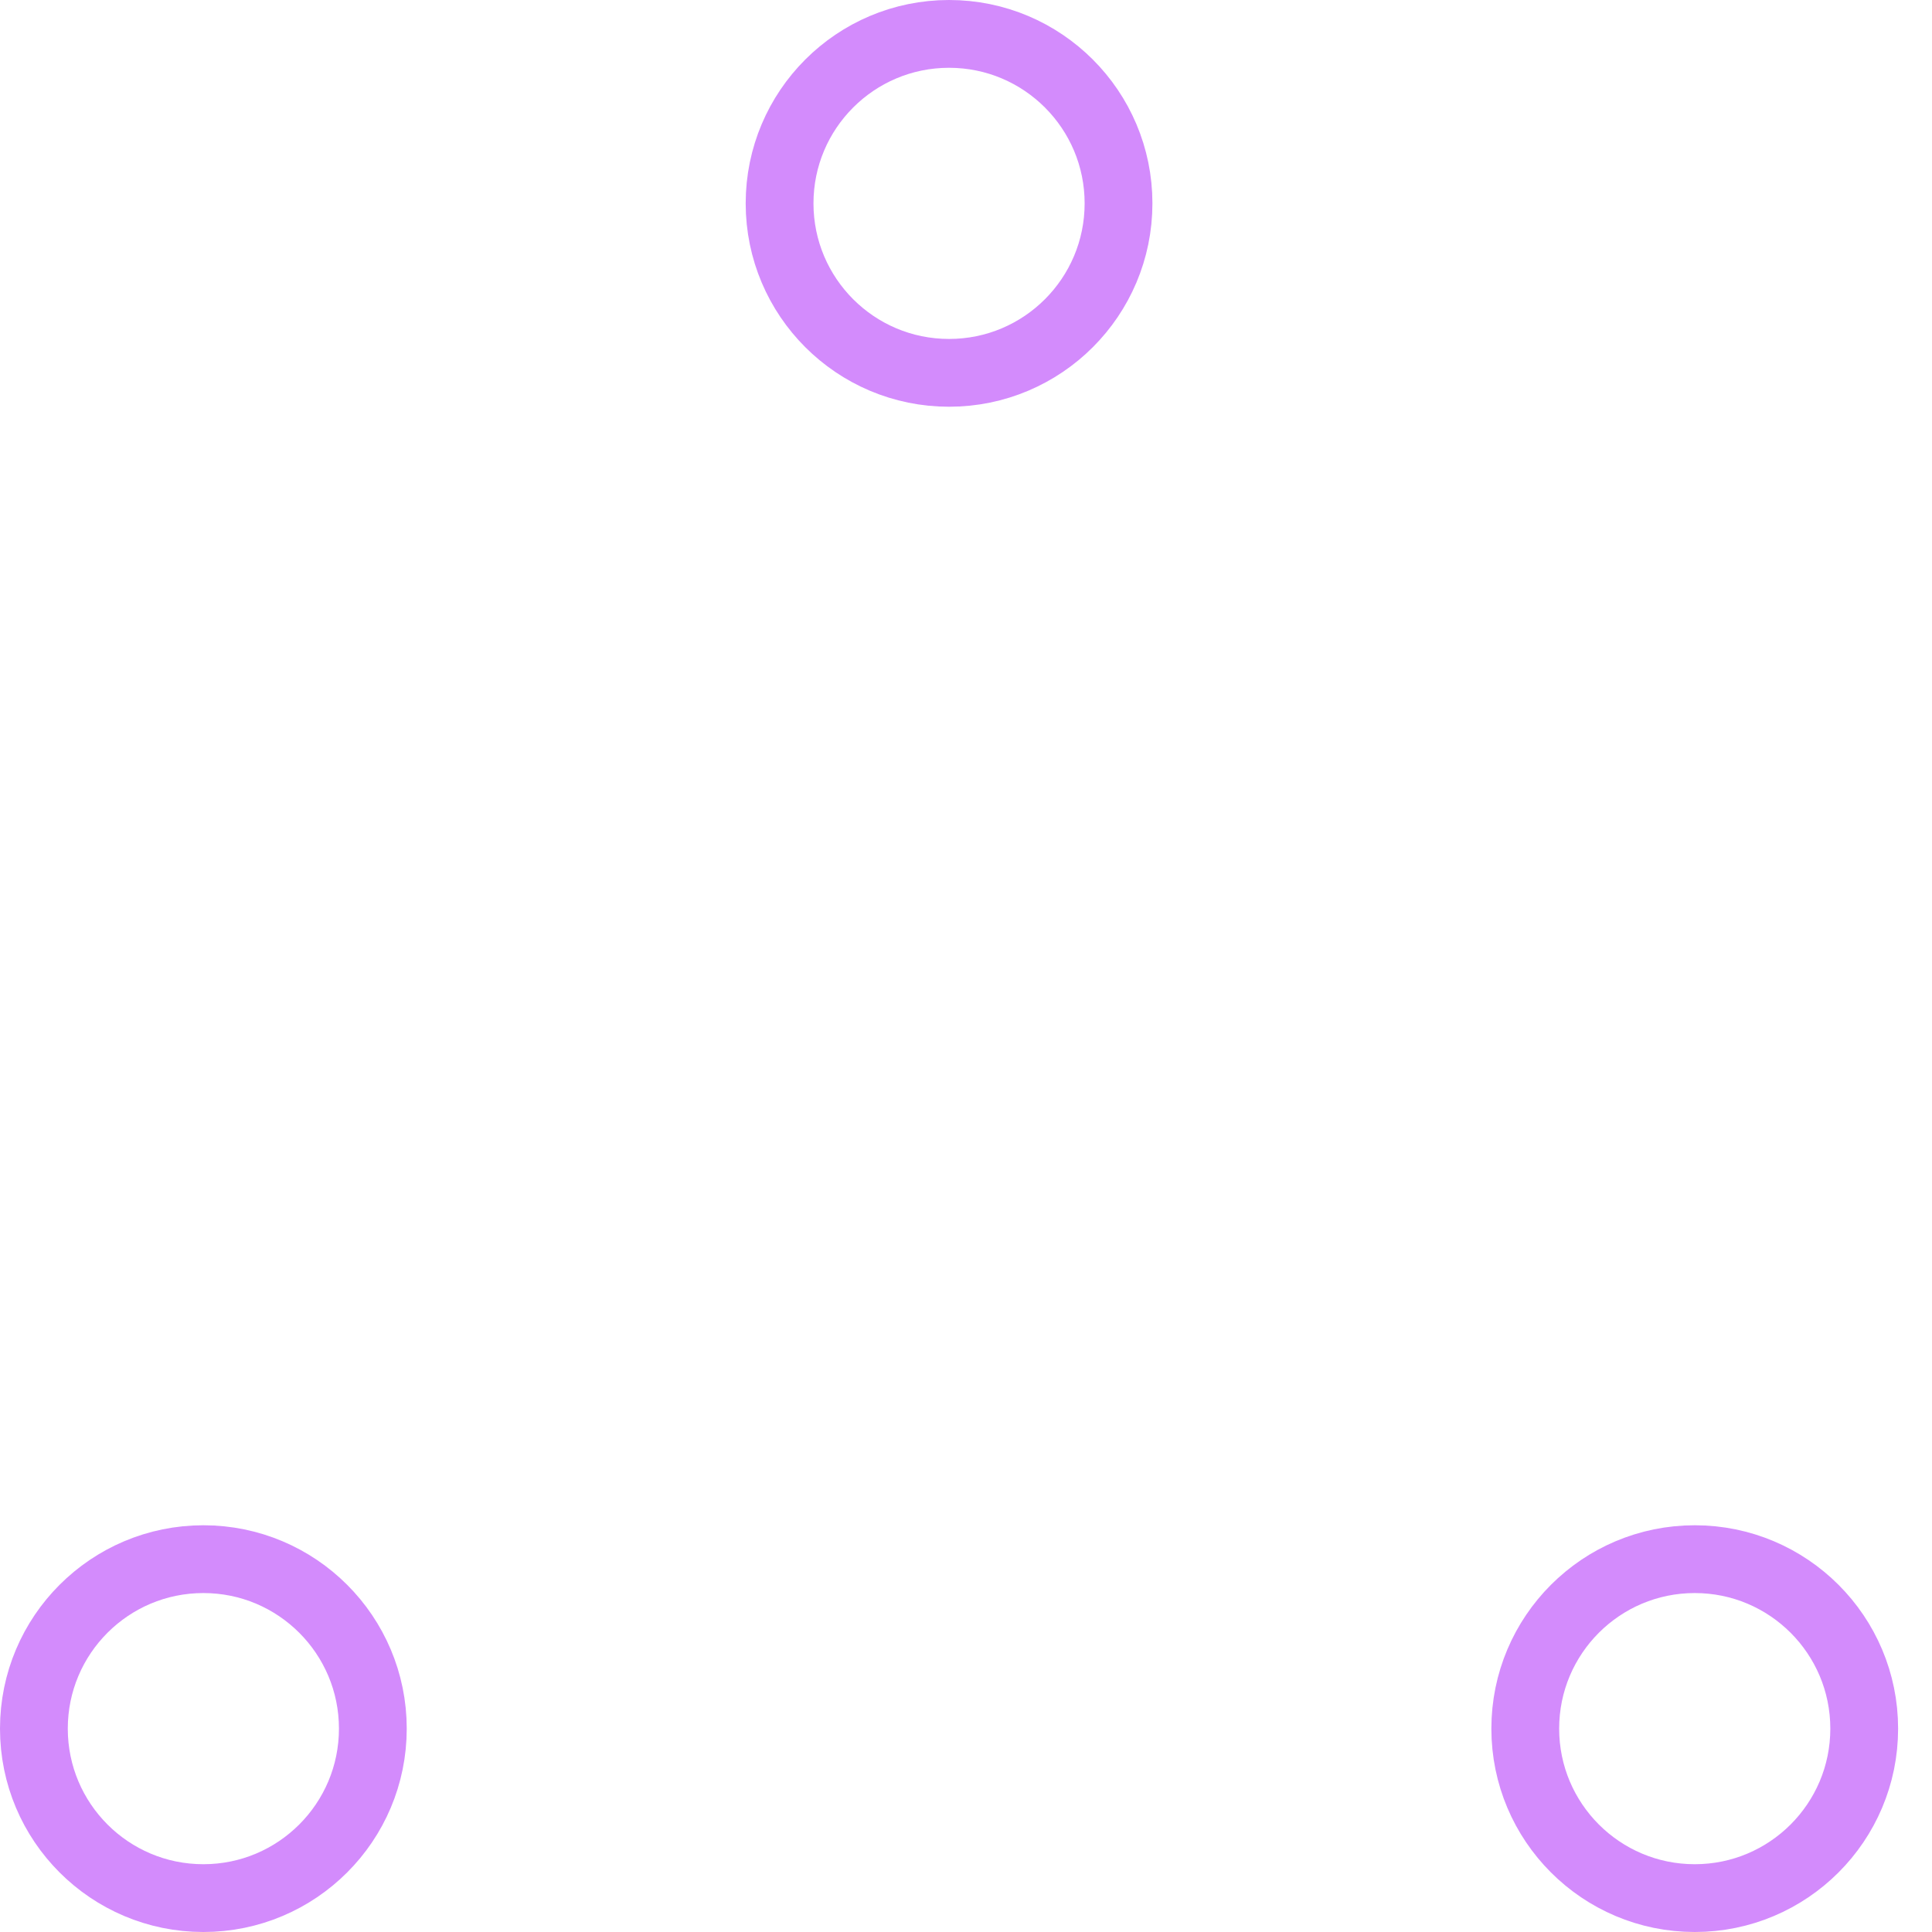
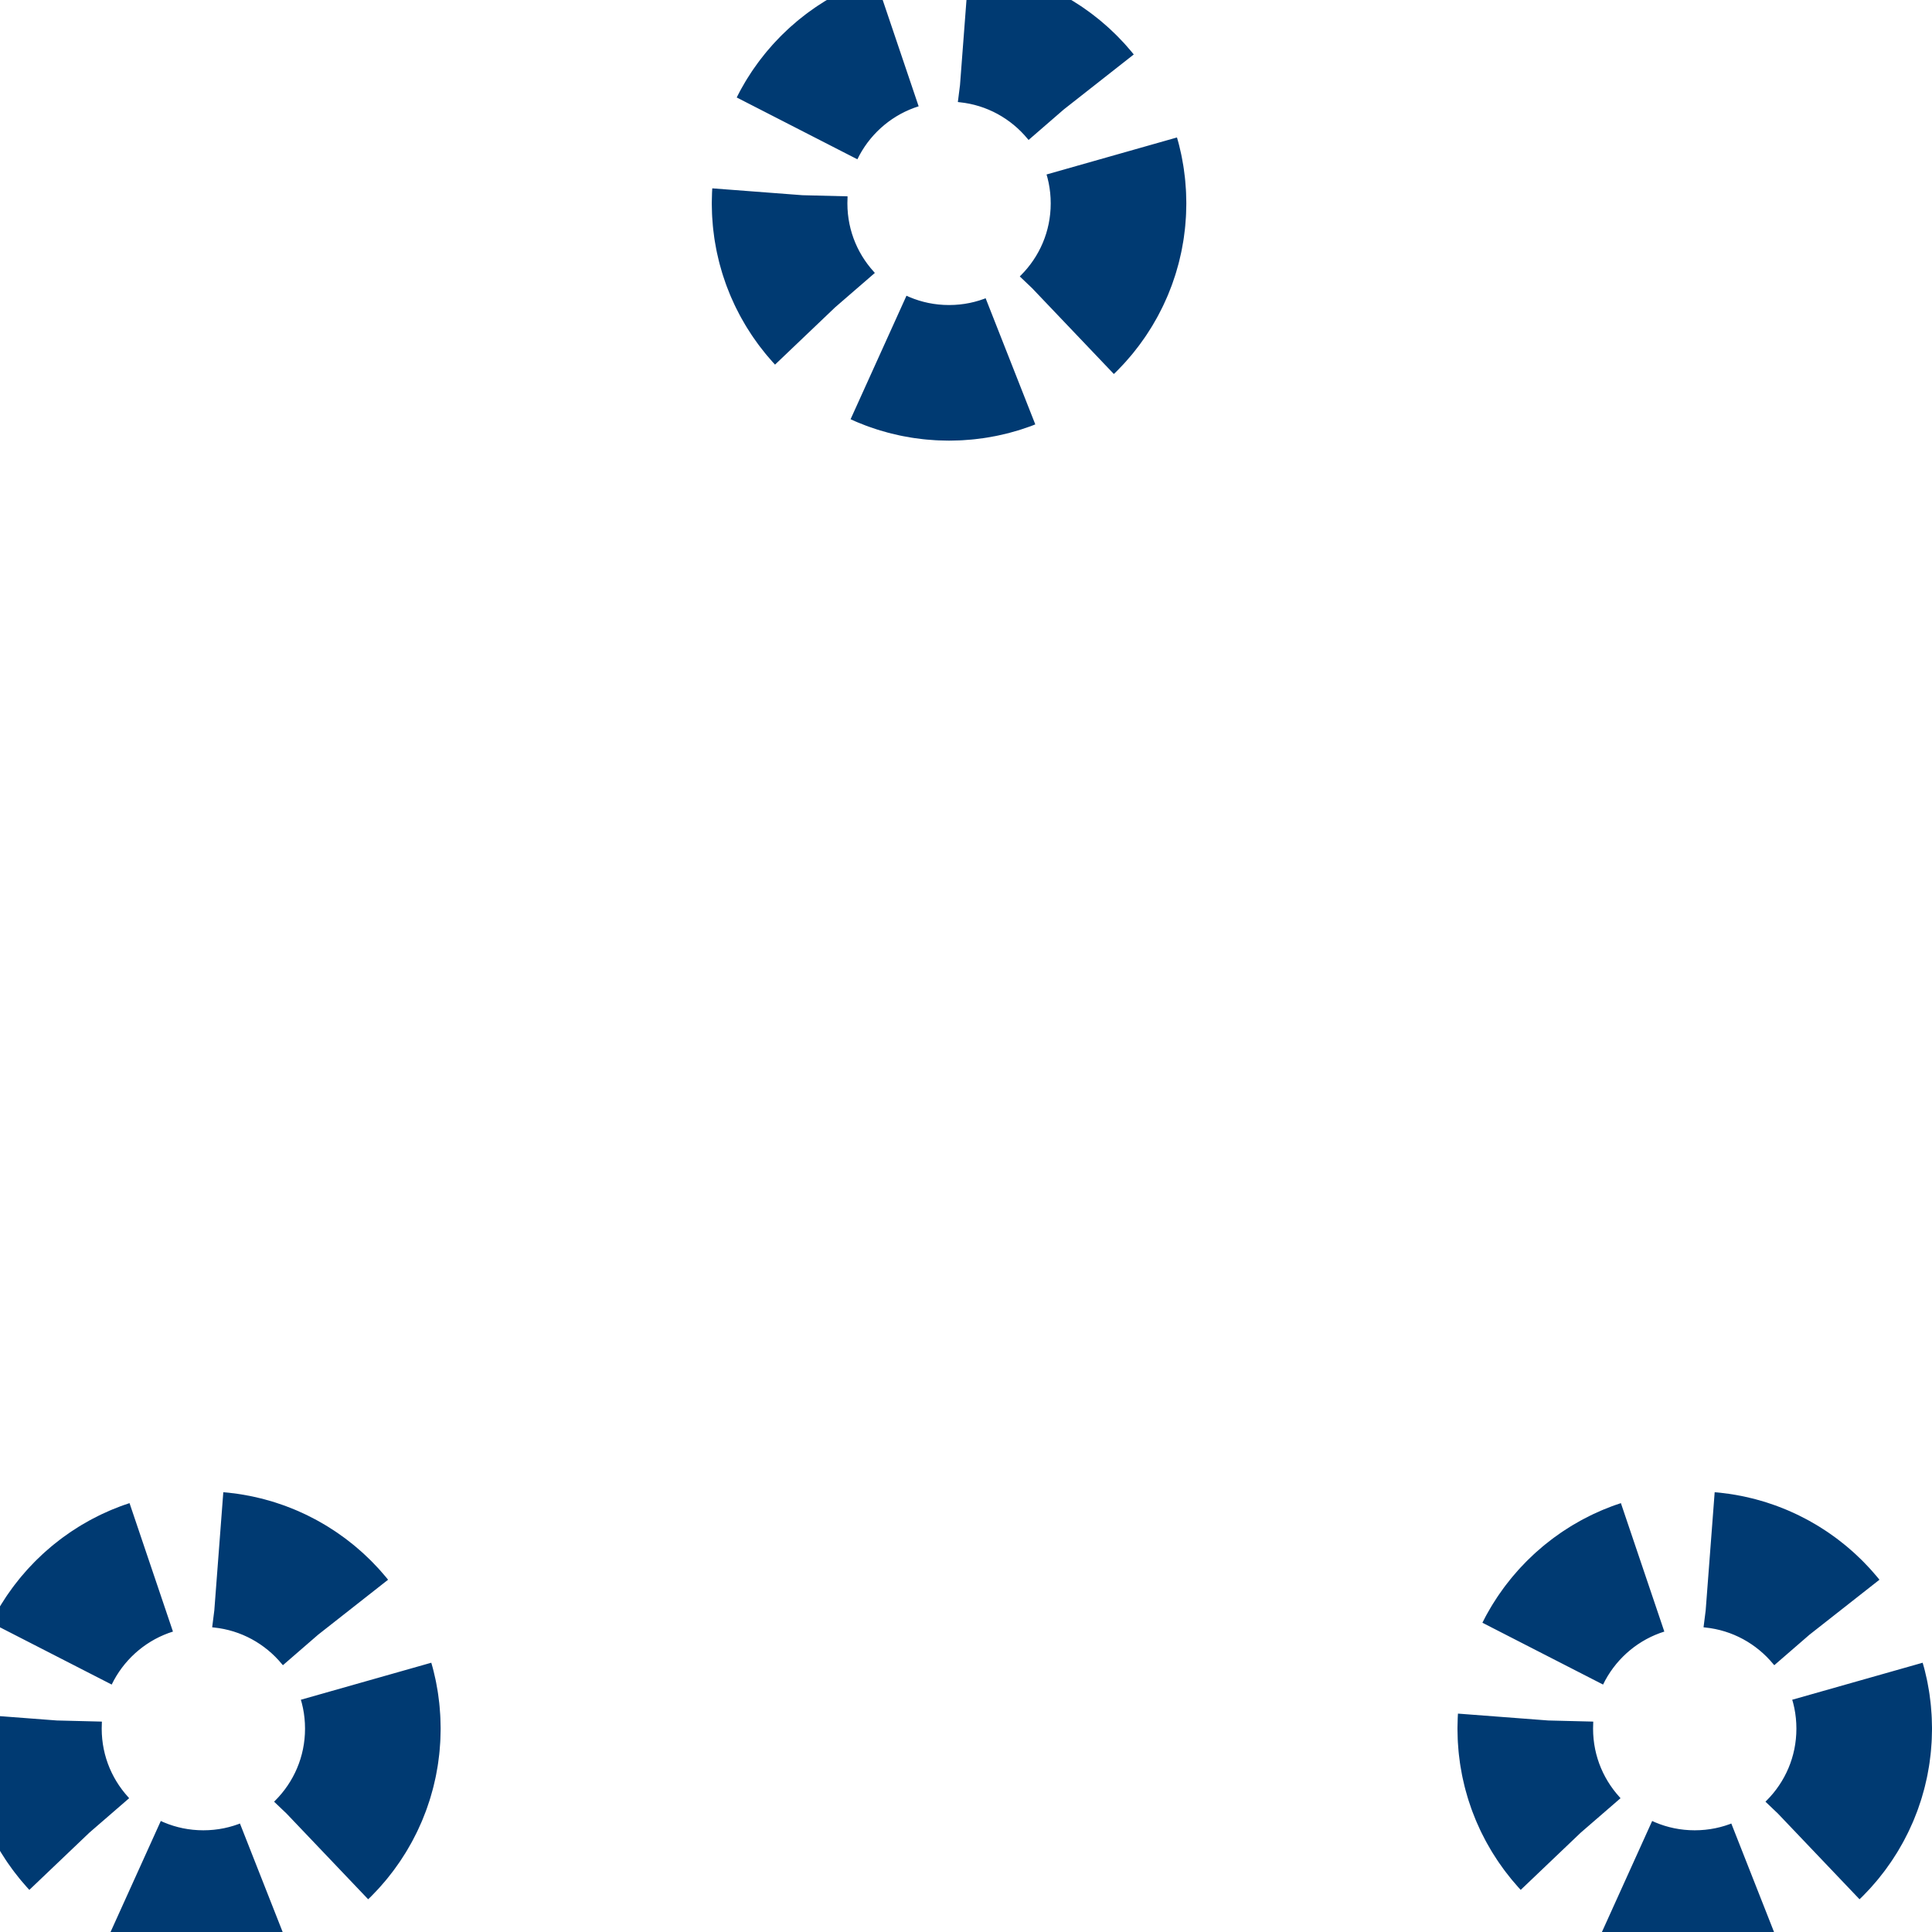
- <svg xmlns="http://www.w3.org/2000/svg" width="80" height="80" viewBox="0 0 57 57" stroke="#d38bfc">
+ <svg xmlns="http://www.w3.org/2000/svg" width="80" height="80" viewBox="0 0 57 57" stroke="#003a72">
  <g fill="none" fill-rule="evenodd">
-     <g transform="translate(1 1)" stroke-width="2">
+     <g transform="translate(1 1)" stroke-width="4" stroke-dasharray="4 2">
      <circle cx="5" cy="50" r="5">
        <animate attributeName="cy" begin="0s" dur="2.2s" values="50;5;50;50" calcMode="linear" repeatCount="indefinite" />
        <animate attributeName="cx" begin="0s" dur="2.2s" values="5;27;49;5" calcMode="linear" repeatCount="indefinite" />
      </circle>
      <circle cx="27" cy="5" r="5">
        <animate attributeName="cy" begin="0s" dur="2.2s" from="5" to="5" values="5;50;50;5" calcMode="linear" repeatCount="indefinite" />
        <animate attributeName="cx" begin="0s" dur="2.2s" from="27" to="27" values="27;49;5;27" calcMode="linear" repeatCount="indefinite" />
      </circle>
      <circle cx="49" cy="50" r="5">
        <animate attributeName="cy" begin="0s" dur="2.2s" values="50;50;5;50" calcMode="linear" repeatCount="indefinite" />
        <animate attributeName="cx" from="49" to="49" begin="0s" dur="2.2s" values="49;5;27;49" calcMode="linear" repeatCount="indefinite" />
      </circle>
    </g>
  </g>
</svg>
